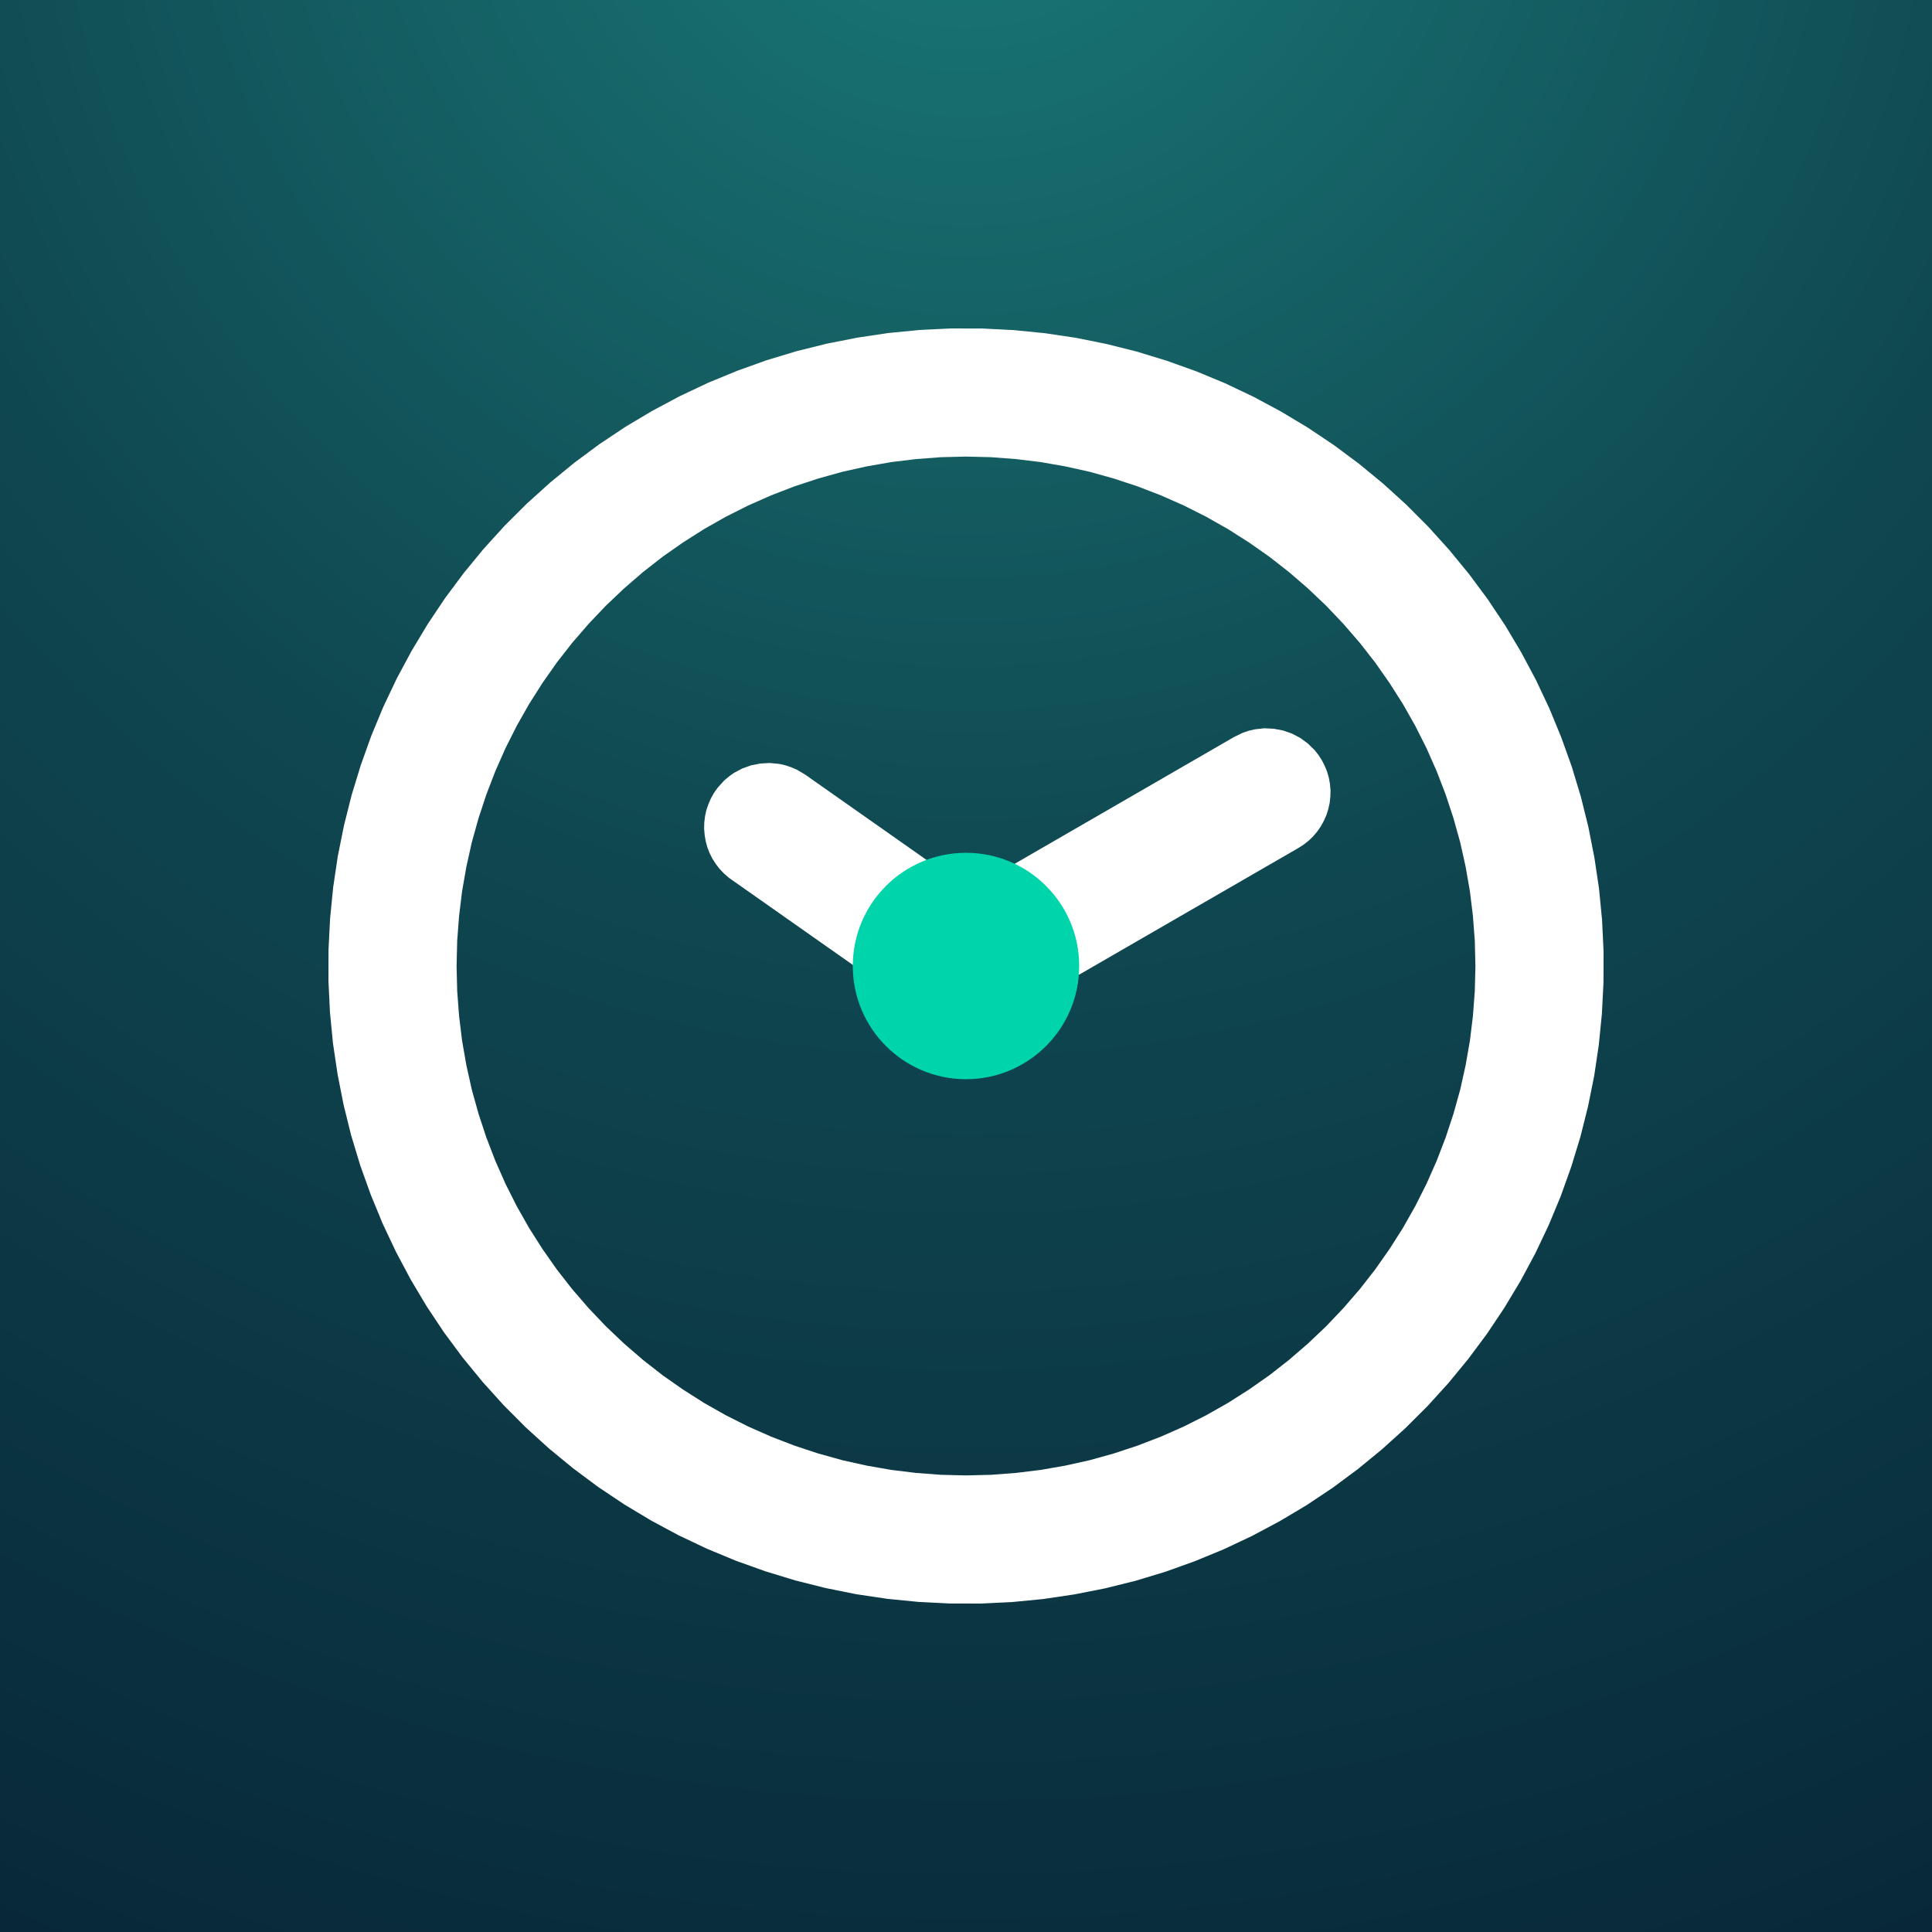
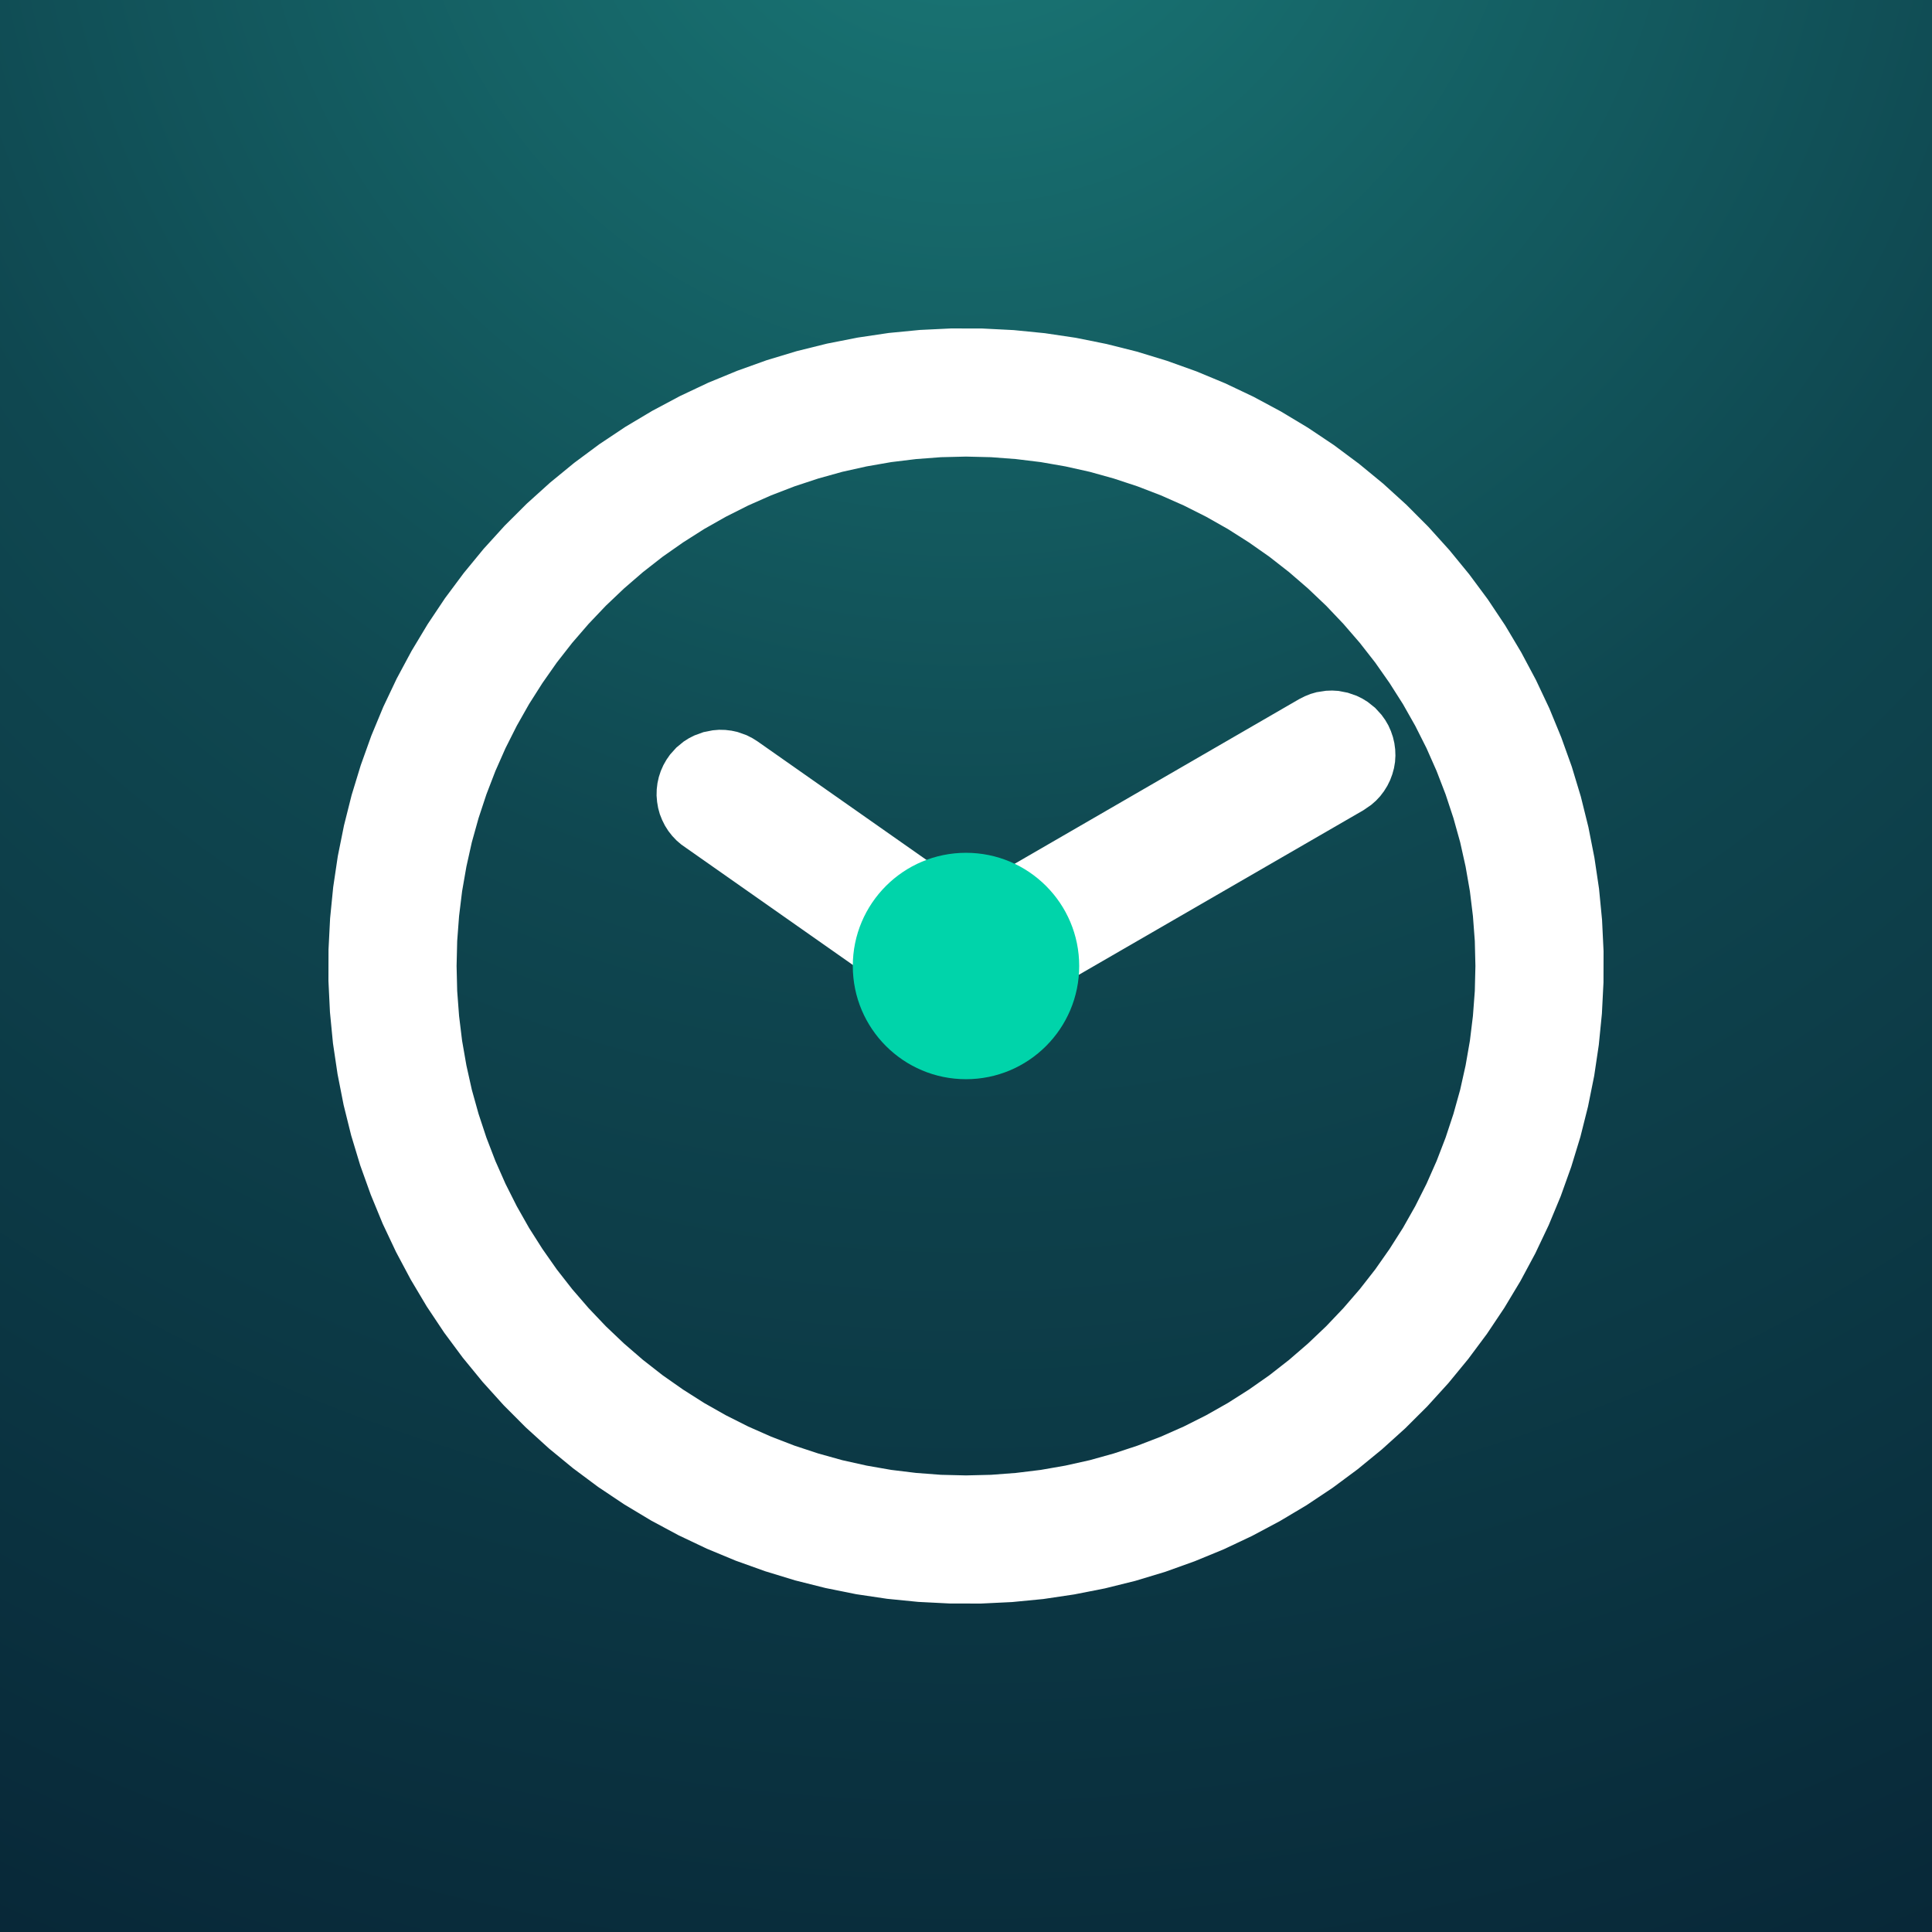
<svg xmlns="http://www.w3.org/2000/svg" viewBox="0 0 256 256">
  <defs>
    <radialGradient id="bg" cx="0.5" cy="-0.1" r="1.2">
      <stop offset="0" stop-color="#1a7a78" />
      <stop offset="0.48" stop-color="#0f4750" />
      <stop offset="1" stop-color="#082838" />
    </radialGradient>
  </defs>
  <rect width="256" height="256" rx="0" fill="url(#bg)" />
  <g transform="translate(0.0 0.0) scale(1)">
    <g transform="translate(0 0)" data-centre="1">
-       <path fill="#ffffff" fill-rule="evenodd" d="M131.89 135.56 L172.05 112.36 L172.75 111.91 L173.41 111.39 L174.01 110.81 L174.55 110.17 L175.02 109.49 L175.42 108.76 L175.76 107.99 L176.01 107.20 L176.19 106.38 L176.28 105.55 L176.30 104.72 L176.23 103.89 L176.08 103.07 L175.85 102.26 L175.54 101.49 L175.16 100.75 L174.71 100.05 L174.19 99.39 L173.30 98.52 L172.29 97.78 L171.18 97.20 L170.00 96.79 L168.77 96.56 L167.52 96.50 L166.27 96.64 L165.46 96.83 L164.67 97.10 L163.55 97.64 L128.44 117.93 L106.69 102.64 L105.61 102.00 L104.85 101.67 L104.06 101.40 L103.24 101.22 L102.00 101.10 L100.75 101.17 L99.52 101.41 L98.35 101.83 L97.24 102.42 L96.56 102.91 L95.93 103.45 L95.09 104.38 L94.61 105.06 L94.20 105.79 L93.87 106.55 L93.60 107.34 L93.42 108.16 L93.32 108.99 L93.30 109.82 L93.37 110.65 L93.51 111.47 L93.73 112.28 L94.03 113.05 L94.41 113.80 L94.86 114.50 L95.37 115.16 L95.95 115.76 L96.58 116.31 L123.11 134.96 L124.19 135.60 L125.01 135.96 L126.21 136.31 L127.45 136.48 L128.70 136.47 L129.87 136.29 L131.07 135.93 Z M212.48 126.03 L212.28 121.89 L211.88 117.76 L211.27 113.66 L210.47 109.59 L209.47 105.56 L208.27 101.59 L206.87 97.69 L205.29 93.85 L203.52 90.10 L201.57 86.44 L199.45 82.88 L197.15 79.43 L194.68 76.10 L192.05 72.89 L189.27 69.81 L186.34 66.87 L183.27 64.08 L180.07 61.45 L176.74 58.97 L173.30 56.67 L169.74 54.53 L166.09 52.57 L162.34 50.79 L158.51 49.20 L154.60 47.80 L150.64 46.59 L146.62 45.58 L142.55 44.76 L138.45 44.15 L134.32 43.74 L130.18 43.53 L126.03 43.52 L121.89 43.72 L117.76 44.12 L113.66 44.73 L109.59 45.53 L105.56 46.53 L101.59 47.73 L97.69 49.13 L93.85 50.71 L90.10 52.48 L86.44 54.43 L82.88 56.55 L79.43 58.85 L76.10 61.32 L72.89 63.95 L69.81 66.73 L66.87 69.66 L64.08 72.73 L61.45 75.93 L58.97 79.26 L56.67 82.70 L54.53 86.26 L52.57 89.91 L50.79 93.66 L49.20 97.49 L47.80 101.40 L46.59 105.36 L45.58 109.38 L44.76 113.45 L44.15 117.55 L43.74 121.68 L43.53 125.82 L43.52 129.97 L43.72 134.11 L44.12 138.24 L44.73 142.34 L45.53 146.41 L46.53 150.44 L47.73 154.41 L49.13 158.31 L50.71 162.15 L52.48 165.90 L54.43 169.56 L56.55 173.12 L58.85 176.57 L61.32 179.90 L63.95 183.11 L66.73 186.19 L69.66 189.13 L72.73 191.92 L75.93 194.55 L79.26 197.03 L82.70 199.33 L86.26 201.47 L89.91 203.43 L93.66 205.21 L97.49 206.80 L101.40 208.20 L105.36 209.41 L109.38 210.42 L113.45 211.24 L117.55 211.85 L121.68 212.26 L125.82 212.47 L129.97 212.48 L134.11 212.28 L138.24 211.88 L142.34 211.27 L146.41 210.47 L150.44 209.47 L154.41 208.27 L158.31 206.87 L162.15 205.29 L165.90 203.52 L169.56 201.57 L173.12 199.45 L176.57 197.15 L179.90 194.68 L183.11 192.05 L186.19 189.27 L189.13 186.34 L191.92 183.27 L194.55 180.07 L197.03 176.74 L199.33 173.30 L201.47 169.74 L203.43 166.09 L205.21 162.34 L206.80 158.51 L208.20 154.60 L209.41 150.64 L210.42 146.62 L211.24 142.55 L211.85 138.45 L212.26 134.32 L212.47 130.18 Z M195.42 131.31 L195.17 134.62 L194.77 137.90 L194.20 141.17 L193.48 144.40 L192.59 147.59 L191.55 150.74 L190.36 153.83 L189.02 156.86 L187.53 159.82 L185.90 162.70 L184.12 165.50 L182.22 168.21 L180.18 170.82 L178.01 173.33 L175.73 175.73 L173.33 178.01 L170.82 180.18 L168.21 182.22 L165.50 184.12 L162.70 185.90 L159.82 187.53 L156.86 189.02 L153.83 190.36 L150.74 191.55 L147.59 192.59 L144.40 193.48 L141.17 194.20 L137.90 194.77 L134.62 195.17 L131.31 195.42 L128.00 195.50 L124.69 195.42 L121.38 195.17 L118.10 194.77 L114.83 194.20 L111.60 193.48 L108.41 192.59 L105.26 191.55 L102.17 190.36 L99.14 189.02 L96.18 187.53 L93.30 185.90 L90.50 184.12 L87.79 182.22 L85.18 180.18 L82.67 178.01 L80.27 175.73 L77.99 173.33 L75.82 170.82 L73.78 168.21 L71.88 165.50 L70.10 162.70 L68.47 159.82 L66.98 156.86 L65.64 153.83 L64.45 150.74 L63.41 147.59 L62.52 144.40 L61.80 141.17 L61.23 137.90 L60.83 134.62 L60.58 131.31 L60.50 128.00 L60.58 124.69 L60.83 121.38 L61.23 118.10 L61.80 114.83 L62.52 111.60 L63.41 108.41 L64.45 105.26 L65.64 102.17 L66.98 99.14 L68.47 96.18 L70.10 93.30 L71.88 90.50 L73.78 87.79 L75.82 85.18 L77.99 82.67 L80.27 80.27 L82.67 77.99 L85.18 75.82 L87.79 73.78 L90.50 71.88 L93.30 70.10 L96.18 68.47 L99.14 66.98 L102.17 65.64 L105.26 64.45 L108.41 63.41 L111.60 62.52 L114.83 61.80 L118.10 61.23 L121.38 60.83 L124.69 60.58 L128.00 60.50 L131.31 60.58 L134.62 60.83 L137.90 61.23 L141.17 61.80 L144.40 62.52 L147.59 63.41 L150.74 64.45 L153.83 65.64 L156.86 66.98 L159.82 68.47 L162.70 70.10 L165.50 71.88 L168.21 73.78 L170.82 75.82 L173.33 77.99 L175.73 80.27 L178.01 82.67 L180.18 85.18 L182.22 87.79 L184.12 90.50 L185.90 93.30 L187.53 96.18 L189.02 99.14 L190.36 102.17 L191.55 105.26 L192.59 108.41 L193.48 111.60 L194.20 114.83 L194.77 118.10 L195.17 121.38 L195.42 124.69 L195.50 128.00 Z" />
+       <path fill="#ffffff" fill-rule="evenodd" d="M131.84 135.59 L180.66 107.36 L181.69 106.65 L182.32 106.10 L182.89 105.49 L183.39 104.83 L183.83 104.12 L184.20 103.37 L184.49 102.59 L184.71 101.79 L184.85 100.96 L184.90 100.13 L184.87 99.30 L184.76 98.47 L184.57 97.66 L184.30 96.87 L183.96 96.11 L183.54 95.39 L183.05 94.71 L182.21 93.79 L181.23 93.01 L180.52 92.57 L179.77 92.20 L178.59 91.79 L177.36 91.55 L176.53 91.50 L175.70 91.53 L174.46 91.72 L173.66 91.95 L172.89 92.26 L172.14 92.64 L128.44 117.93 L100.38 98.24 L99.68 97.80 L98.93 97.42 L97.75 97.00 L96.94 96.82 L96.11 96.72 L95.28 96.70 L94.44 96.77 L93.22 97.01 L92.04 97.44 L91.30 97.81 L90.59 98.26 L89.63 99.05 L88.79 99.98 L88.31 100.67 L87.90 101.39 L87.56 102.16 L87.30 102.95 L87.12 103.76 L87.02 104.59 L87.00 105.42 L87.07 106.26 L87.21 107.08 L87.43 107.88 L87.74 108.66 L88.11 109.40 L88.56 110.11 L89.07 110.76 L89.65 111.37 L90.28 111.91 L123.12 134.96 L123.88 135.43 L125.01 135.96 L126.15 136.30 L127.04 136.45 L128.29 136.50 L129.53 136.36 L130.68 136.07 Z M212.48 126.03 L212.28 121.89 L211.88 117.76 L211.27 113.66 L210.47 109.59 L209.47 105.56 L208.27 101.59 L206.87 97.69 L205.29 93.85 L203.52 90.10 L201.57 86.44 L199.45 82.88 L197.15 79.43 L194.68 76.10 L192.05 72.89 L189.27 69.81 L186.34 66.87 L183.27 64.08 L180.07 61.45 L176.74 58.97 L173.30 56.67 L169.74 54.53 L166.09 52.57 L162.34 50.79 L158.51 49.20 L154.60 47.80 L150.64 46.59 L146.62 45.58 L142.55 44.76 L138.45 44.15 L134.32 43.74 L130.18 43.53 L126.03 43.52 L121.89 43.72 L117.76 44.12 L113.66 44.73 L109.59 45.53 L105.56 46.53 L101.59 47.73 L97.69 49.13 L93.85 50.71 L90.10 52.48 L86.44 54.43 L82.88 56.55 L79.43 58.85 L76.10 61.32 L72.89 63.95 L69.81 66.73 L66.87 69.66 L64.08 72.73 L61.45 75.93 L58.97 79.26 L56.67 82.70 L54.53 86.26 L52.57 89.91 L50.79 93.66 L49.20 97.49 L47.80 101.40 L46.59 105.36 L45.58 109.38 L44.76 113.45 L44.15 117.55 L43.74 121.68 L43.53 125.82 L43.52 129.97 L43.72 134.11 L44.12 138.24 L44.73 142.34 L45.53 146.41 L46.53 150.44 L47.73 154.41 L49.13 158.31 L50.71 162.15 L52.48 165.90 L54.43 169.56 L56.55 173.12 L58.85 176.57 L61.32 179.90 L63.95 183.11 L66.73 186.19 L69.66 189.13 L72.73 191.92 L75.93 194.55 L79.26 197.03 L82.70 199.33 L86.26 201.47 L89.91 203.43 L93.66 205.21 L97.49 206.80 L101.40 208.20 L105.36 209.41 L109.38 210.42 L113.45 211.24 L117.55 211.85 L121.68 212.26 L125.82 212.47 L129.97 212.48 L134.11 212.28 L138.24 211.88 L142.34 211.27 L146.41 210.47 L150.44 209.47 L154.41 208.27 L158.31 206.87 L162.15 205.29 L165.90 203.52 L169.56 201.57 L173.12 199.45 L176.57 197.15 L179.90 194.68 L183.11 192.05 L186.19 189.27 L189.13 186.34 L191.92 183.27 L194.55 180.07 L197.03 176.74 L199.33 173.30 L201.47 169.74 L203.43 166.09 L205.21 162.34 L206.80 158.51 L208.20 154.60 L209.41 150.64 L210.42 146.62 L211.24 142.55 L211.85 138.45 L212.26 134.32 L212.47 130.18 Z M195.42 131.31 L195.17 134.62 L194.77 137.90 L194.20 141.17 L193.48 144.40 L192.59 147.59 L191.55 150.74 L190.36 153.83 L189.02 156.86 L187.53 159.82 L185.90 162.70 L184.12 165.50 L182.22 168.21 L180.18 170.82 L178.01 173.33 L175.73 175.73 L173.33 178.01 L170.82 180.18 L168.21 182.22 L165.50 184.12 L162.70 185.90 L159.82 187.53 L156.86 189.02 L153.83 190.36 L150.74 191.55 L147.59 192.59 L144.40 193.48 L141.17 194.20 L137.90 194.77 L134.62 195.17 L131.31 195.42 L128.00 195.50 L124.69 195.42 L121.38 195.17 L118.10 194.77 L114.83 194.20 L111.60 193.48 L108.41 192.59 L105.26 191.55 L102.17 190.36 L99.14 189.02 L96.18 187.53 L93.30 185.90 L90.50 184.12 L87.79 182.22 L85.18 180.18 L82.67 178.01 L80.27 175.73 L77.99 173.33 L75.82 170.82 L73.78 168.21 L71.88 165.50 L70.10 162.70 L68.47 159.82 L66.98 156.86 L65.64 153.83 L64.45 150.74 L63.41 147.59 L62.52 144.40 L61.80 141.17 L61.23 137.90 L60.83 134.62 L60.58 131.31 L60.50 128.00 L60.58 124.69 L60.83 121.38 L61.23 118.10 L61.80 114.83 L62.52 111.60 L63.41 108.41 L64.45 105.26 L65.64 102.17 L66.98 99.14 L68.47 96.18 L70.10 93.30 L71.88 90.50 L73.78 87.79 L75.82 85.18 L77.99 82.67 L80.27 80.27 L82.67 77.99 L85.18 75.82 L87.79 73.78 L90.50 71.88 L93.30 70.10 L96.18 68.47 L99.14 66.98 L102.17 65.64 L105.26 64.45 L108.41 63.41 L111.60 62.52 L114.83 61.80 L118.10 61.23 L121.38 60.83 L124.69 60.58 L128.00 60.50 L131.31 60.58 L134.62 60.83 L137.90 61.23 L141.17 61.80 L144.40 62.52 L147.59 63.41 L150.74 64.45 L153.83 65.64 L156.86 66.98 L159.82 68.47 L162.70 70.10 L165.50 71.88 L168.21 73.78 L170.82 75.82 L173.33 77.99 L175.73 80.27 L178.01 82.67 L180.18 85.18 L182.22 87.79 L184.12 90.50 L185.90 93.30 L187.53 96.18 L189.02 99.14 L190.36 102.17 L191.55 105.26 L192.59 108.41 L193.48 111.60 L194.20 114.83 L194.77 118.10 L195.17 121.38 L195.42 124.69 L195.50 128.00 Z" />
      <circle cx="128" cy="128" r="15" fill="#00d4aa" />
    </g>
  </g>
</svg>
